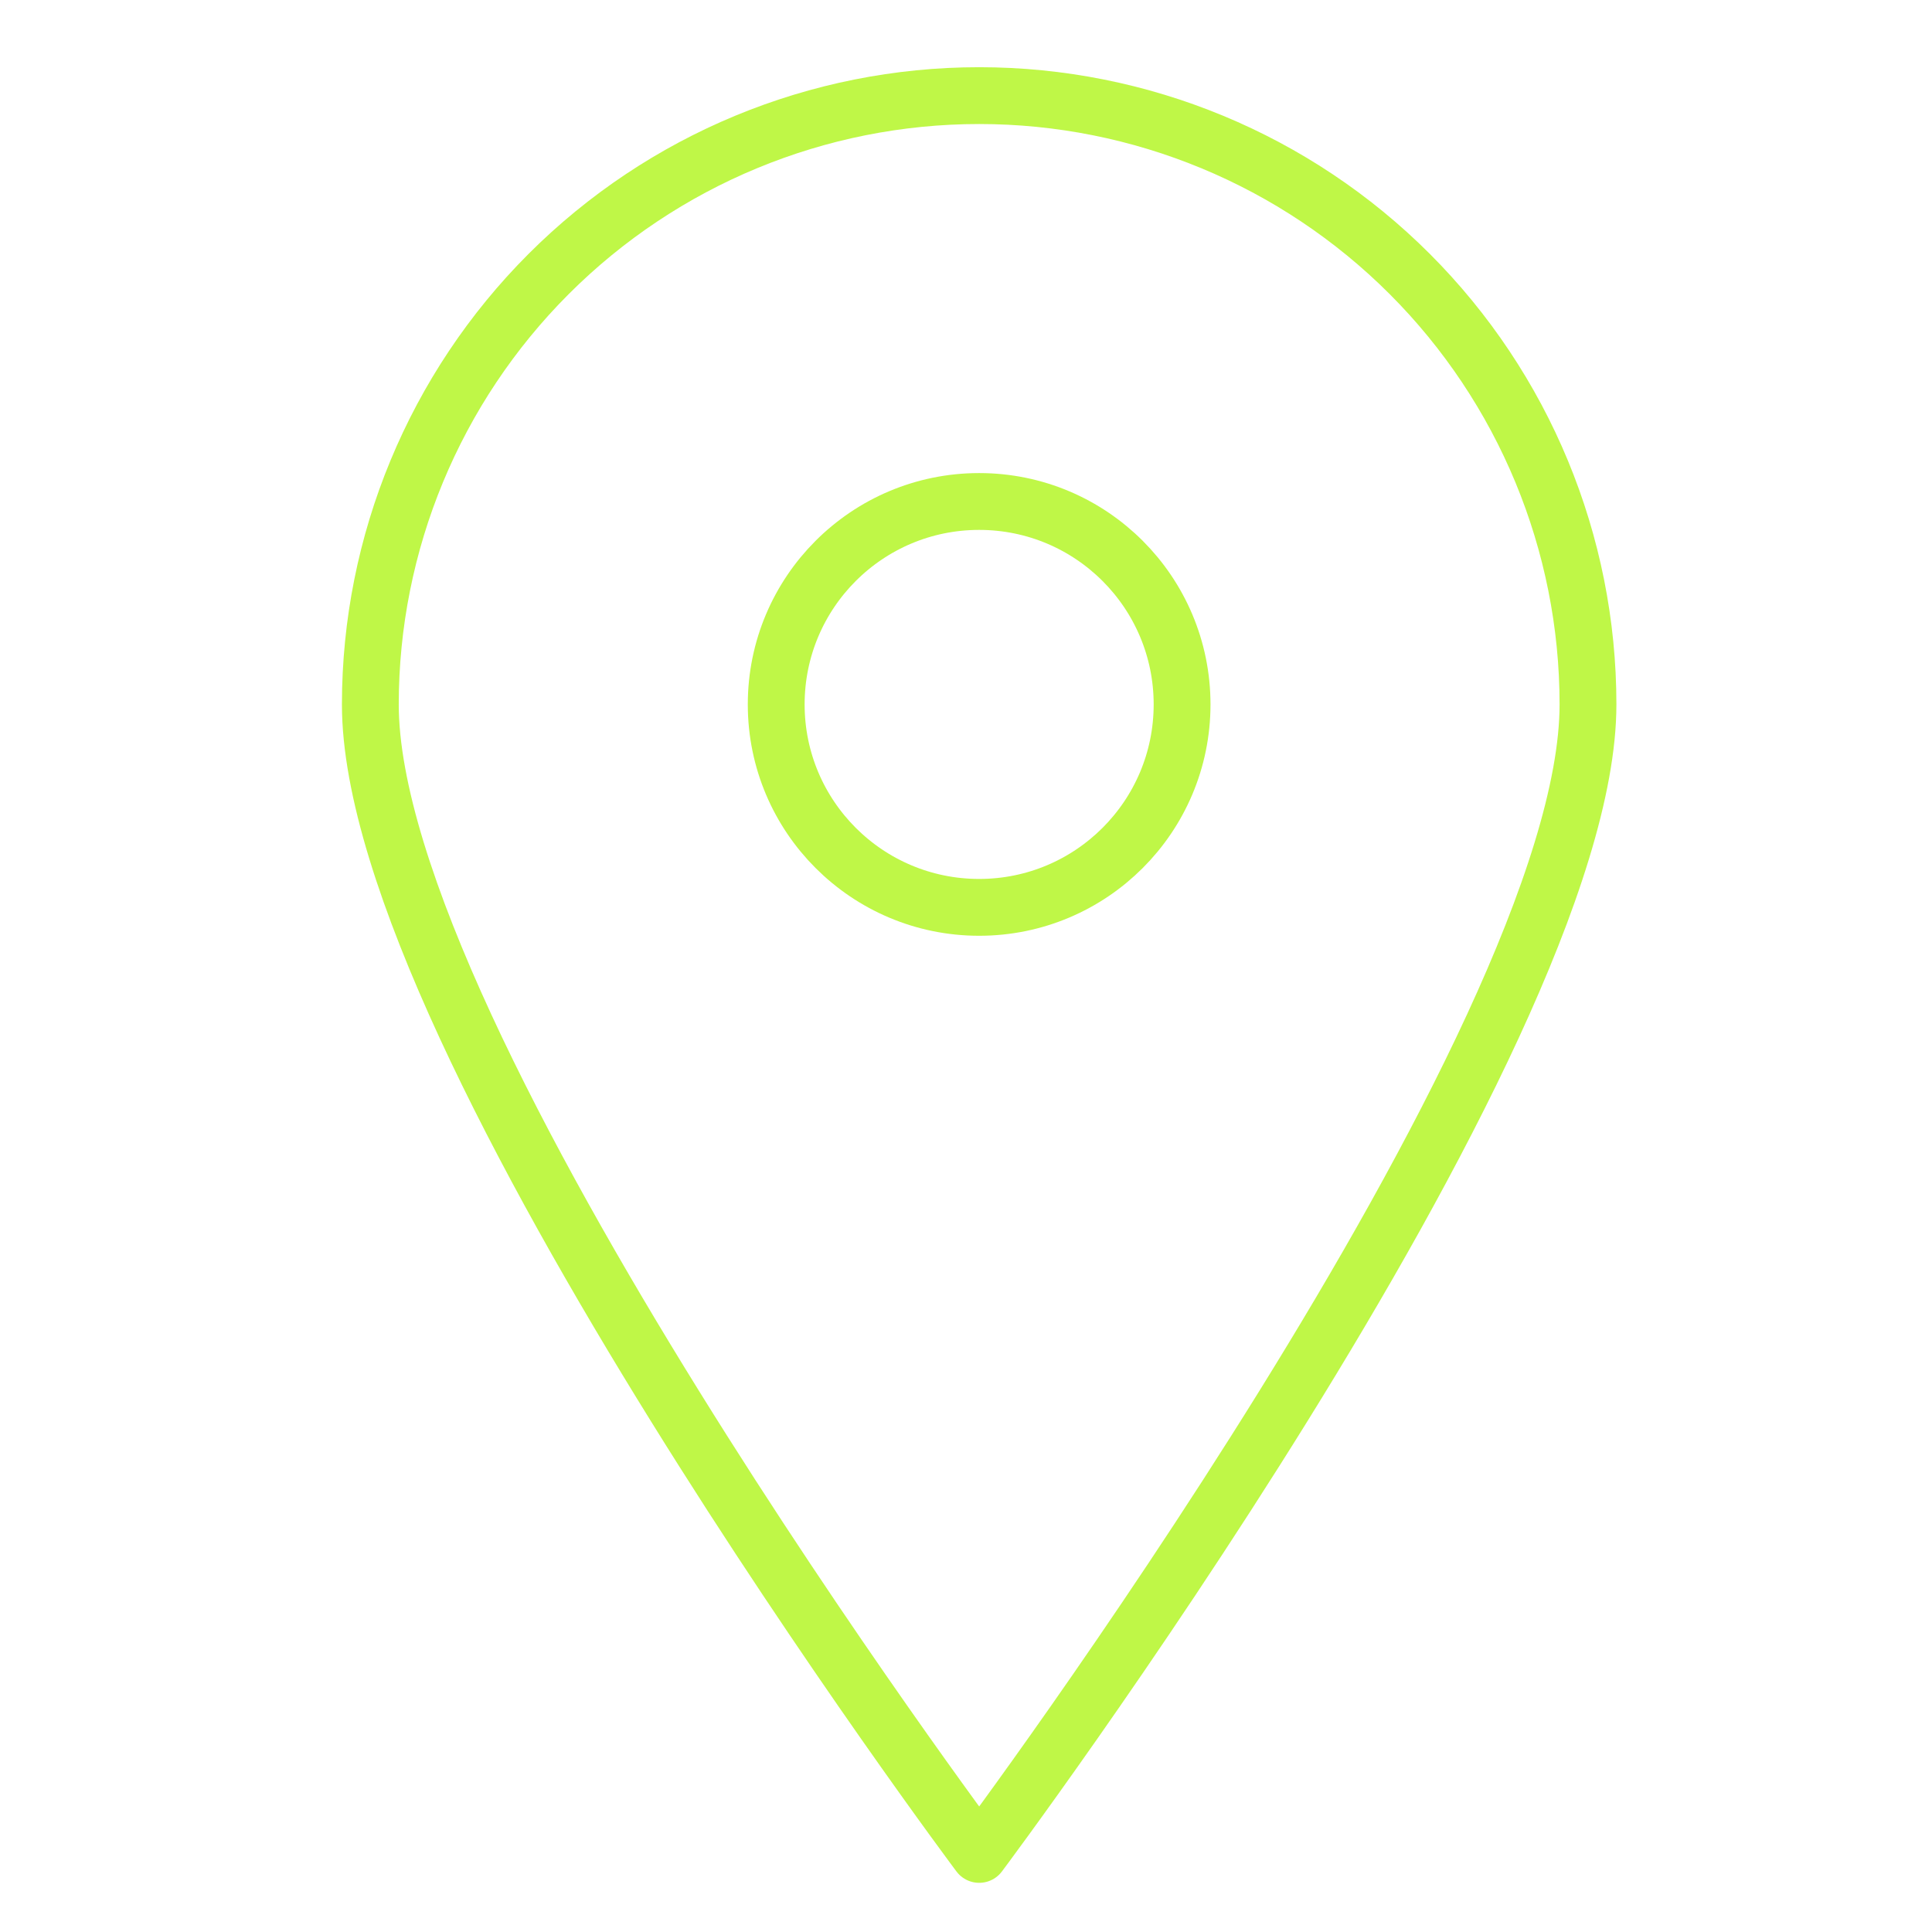
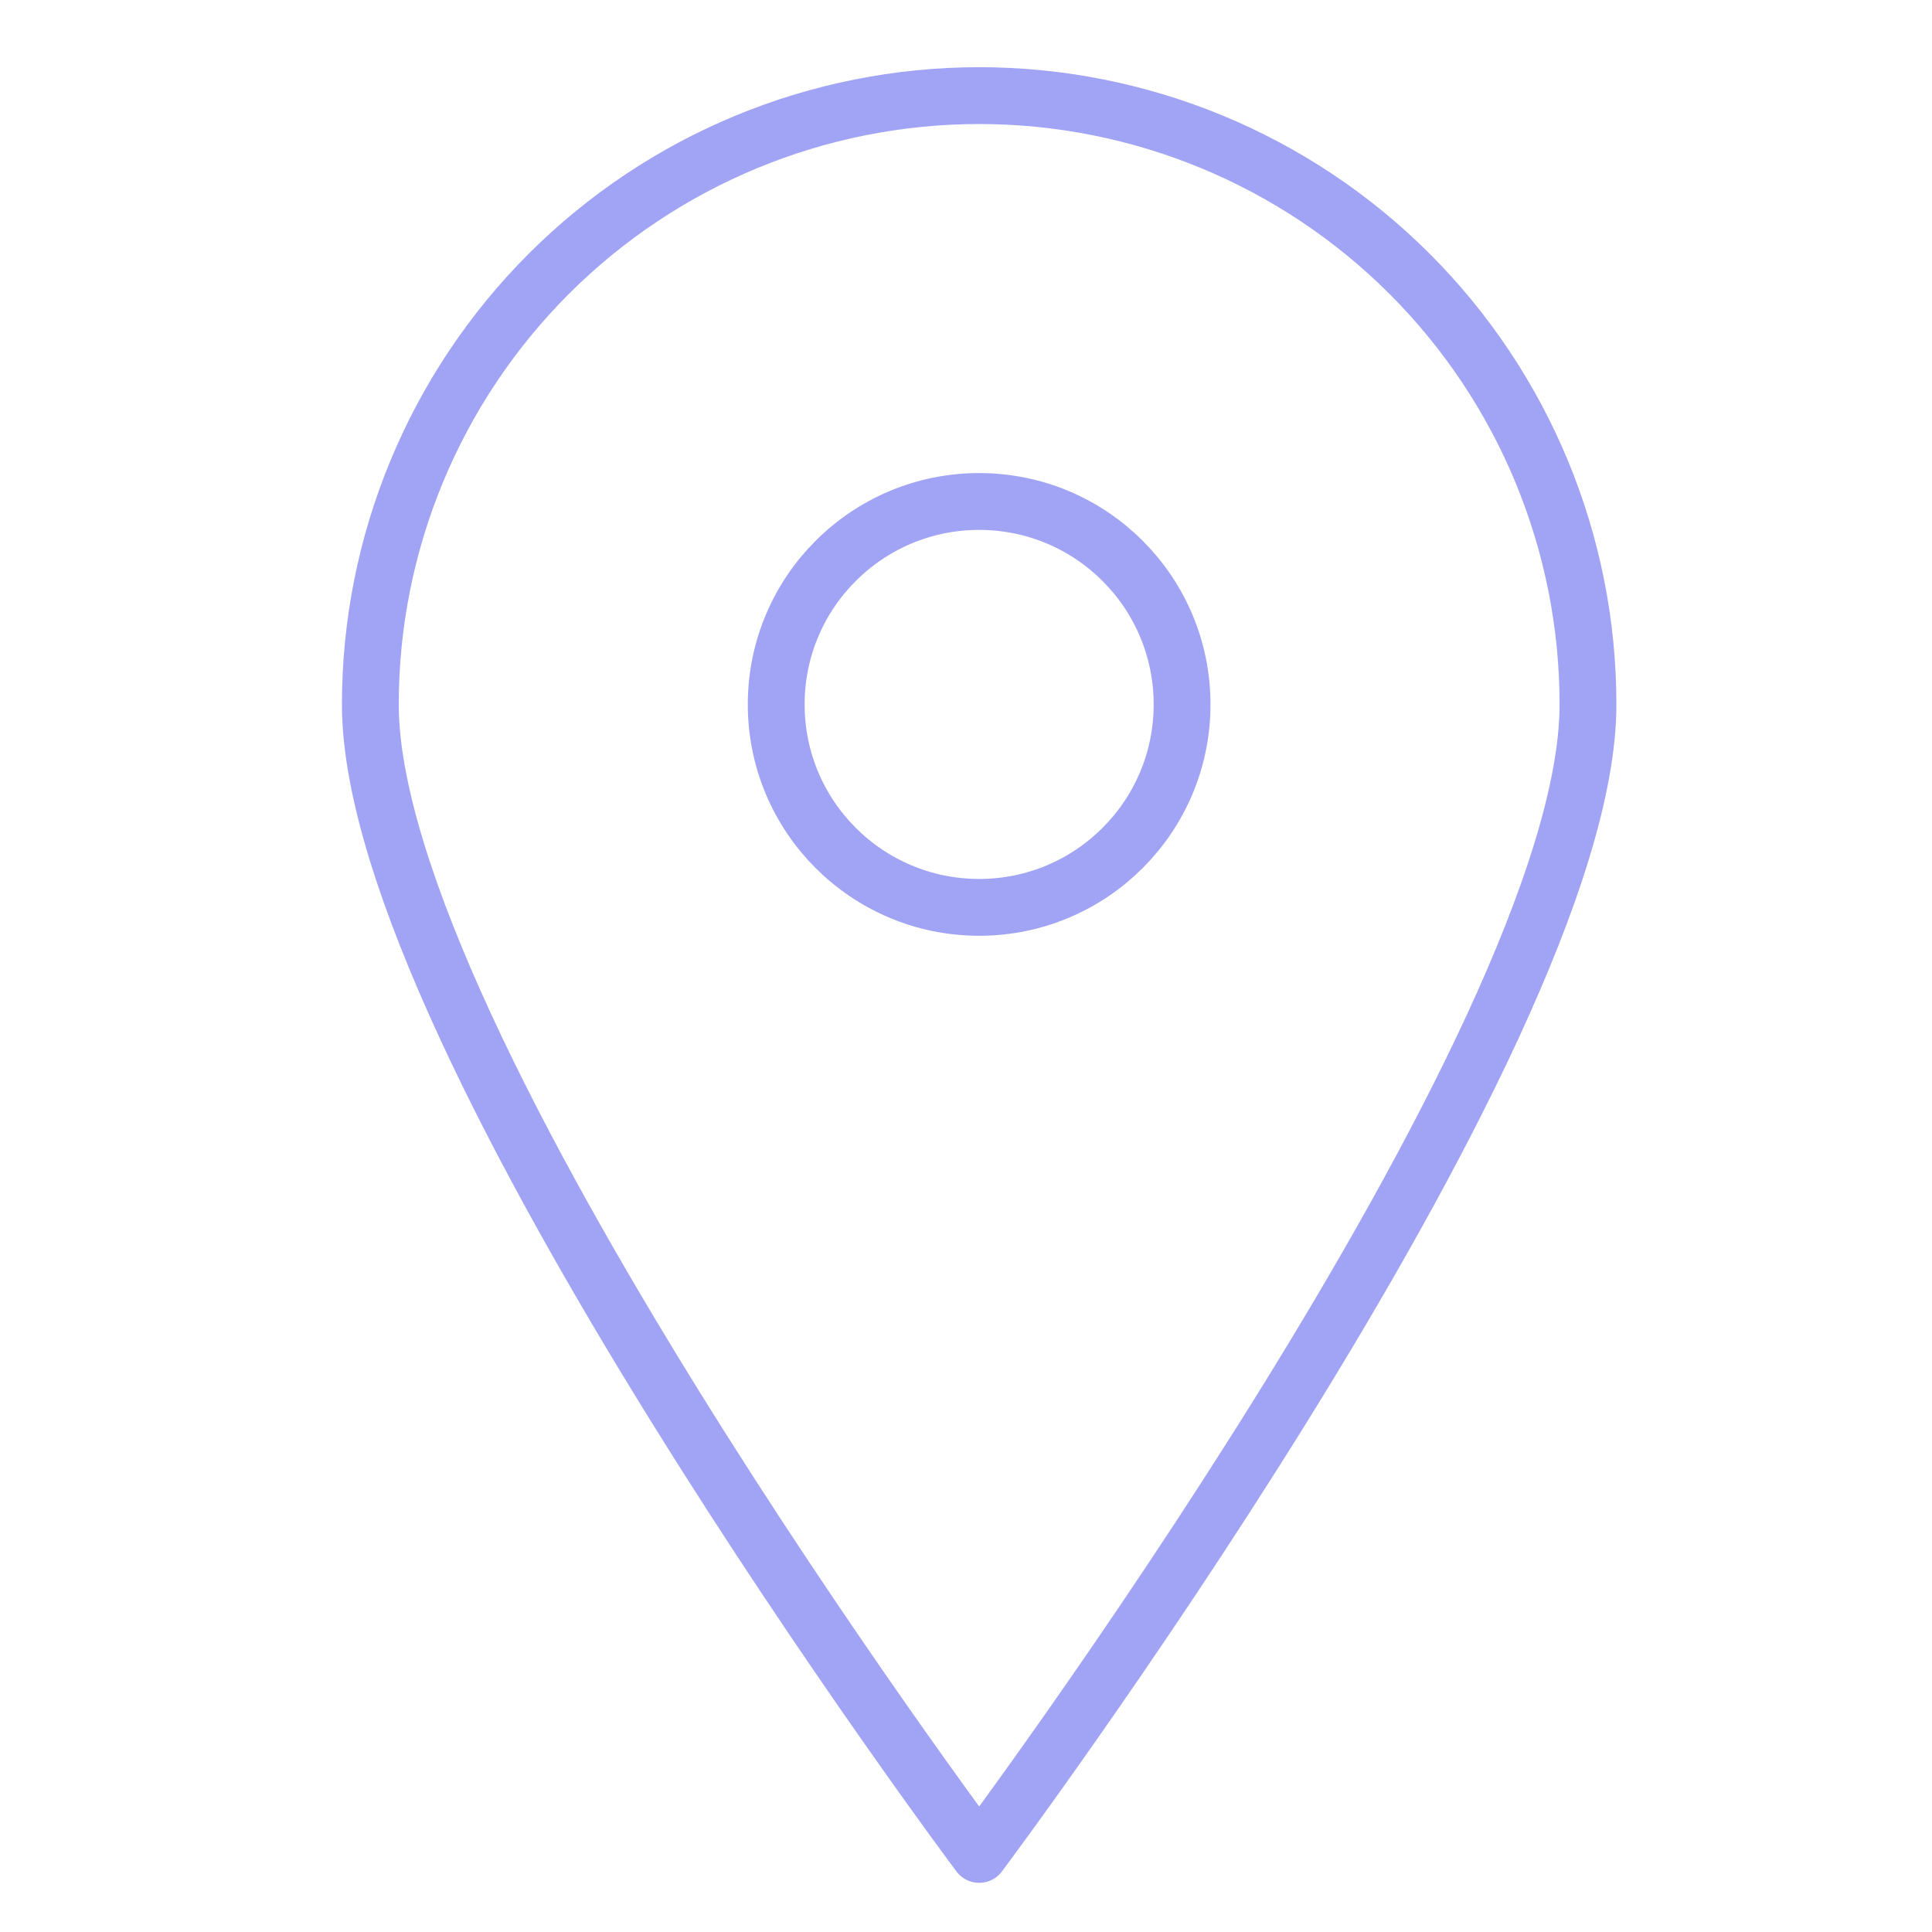
<svg xmlns="http://www.w3.org/2000/svg" width="51" height="51" viewBox="0 0 51 51" fill="none">
-   <path d="M41.919 18.595C41.919 27.488 25.848 48.952 25.848 48.952C25.848 48.952 9.776 27.488 9.776 18.595C9.776 14.333 11.47 10.245 14.484 7.231C17.498 4.217 21.585 2.524 25.848 2.524C30.11 2.524 34.198 4.217 37.212 7.231C40.226 10.245 41.919 14.333 41.919 18.595V18.595Z" stroke="#BFF747" stroke-width="1.5" stroke-linecap="round" stroke-linejoin="round" />
-   <path d="M25.847 23.952C28.806 23.952 31.204 21.554 31.204 18.595C31.204 15.636 28.806 13.238 25.847 13.238C22.889 13.238 20.49 15.636 20.49 18.595C20.49 21.554 22.889 23.952 25.847 23.952Z" stroke="#BFF747" stroke-width="1.5" stroke-linecap="round" stroke-linejoin="round" />
+   <path d="M41.919 18.595C41.919 27.488 25.848 48.952 25.848 48.952C25.848 48.952 9.776 27.488 9.776 18.595C9.776 14.333 11.47 10.245 14.484 7.231C17.498 4.217 21.585 2.524 25.848 2.524C30.11 2.524 34.198 4.217 37.212 7.231C40.226 10.245 41.919 14.333 41.919 18.595V18.595Z" stroke="#a1a4f5" stroke-width="1.5" stroke-linecap="round" stroke-linejoin="round" />
+   <path d="M25.847 23.952C28.806 23.952 31.204 21.554 31.204 18.595C31.204 15.636 28.806 13.238 25.847 13.238C22.889 13.238 20.49 15.636 20.49 18.595C20.49 21.554 22.889 23.952 25.847 23.952Z" stroke="#a1a4f5" stroke-width="1.5" stroke-linecap="round" stroke-linejoin="round" />
</svg>
